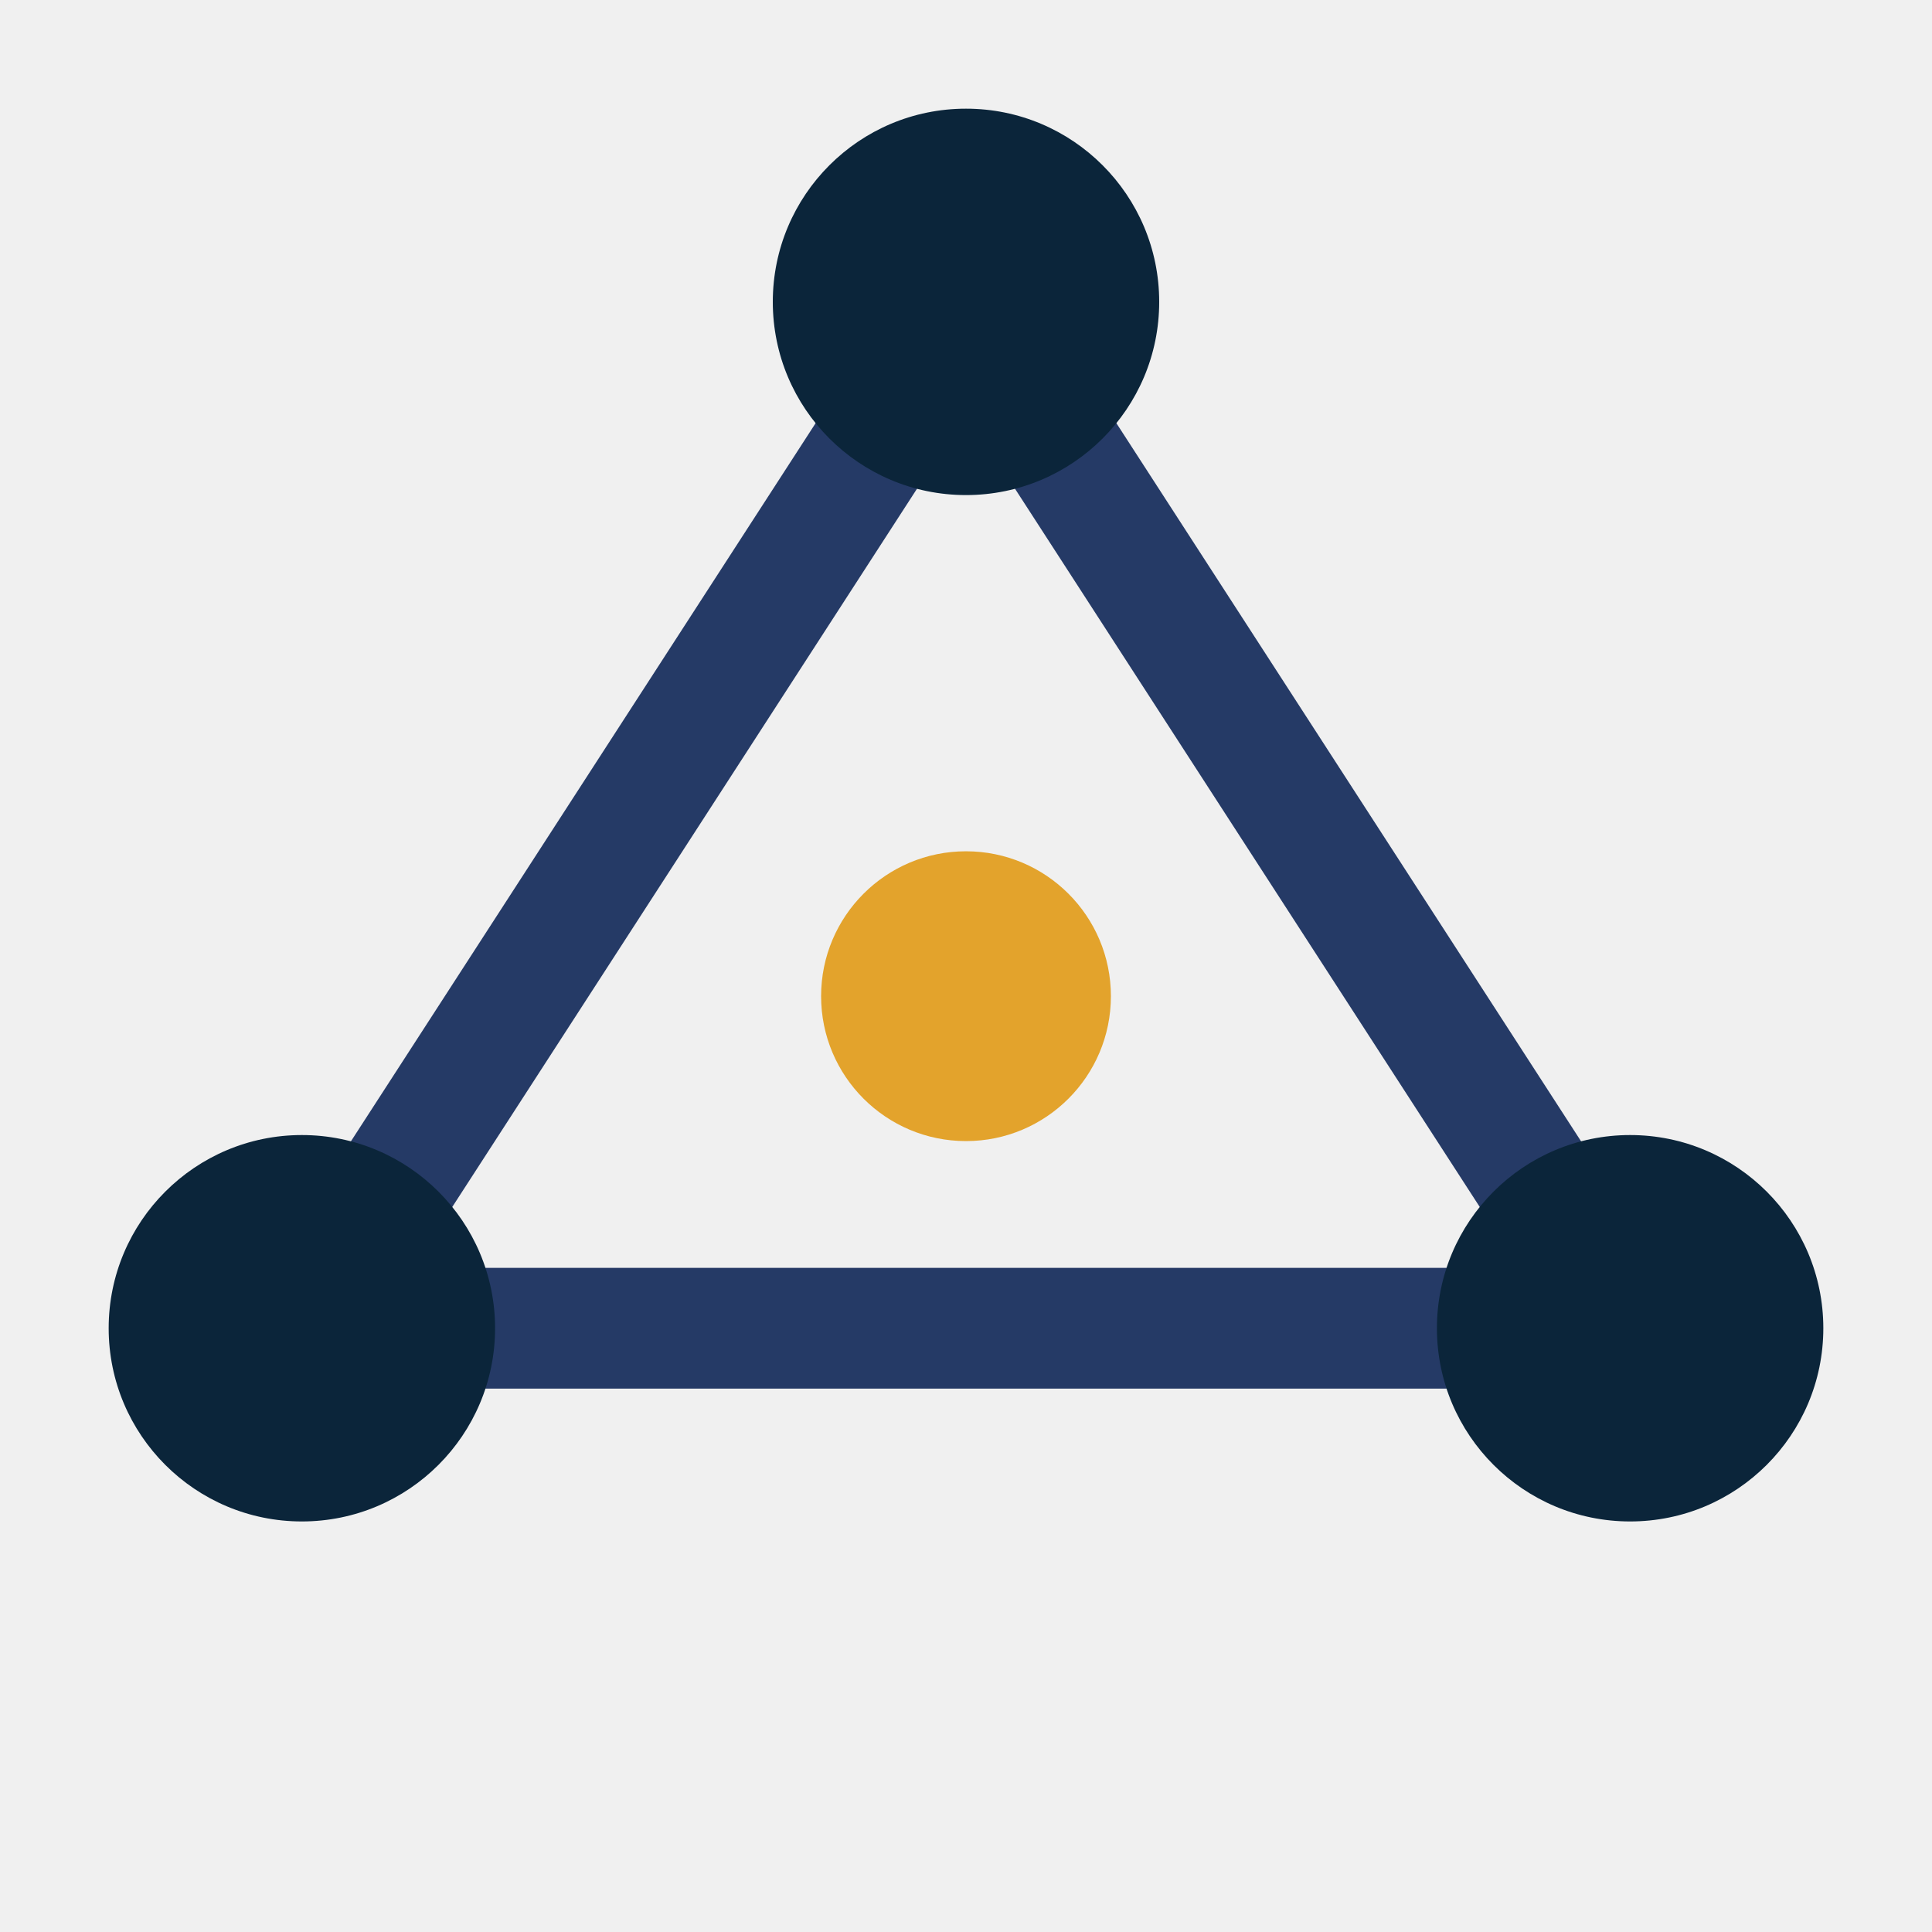
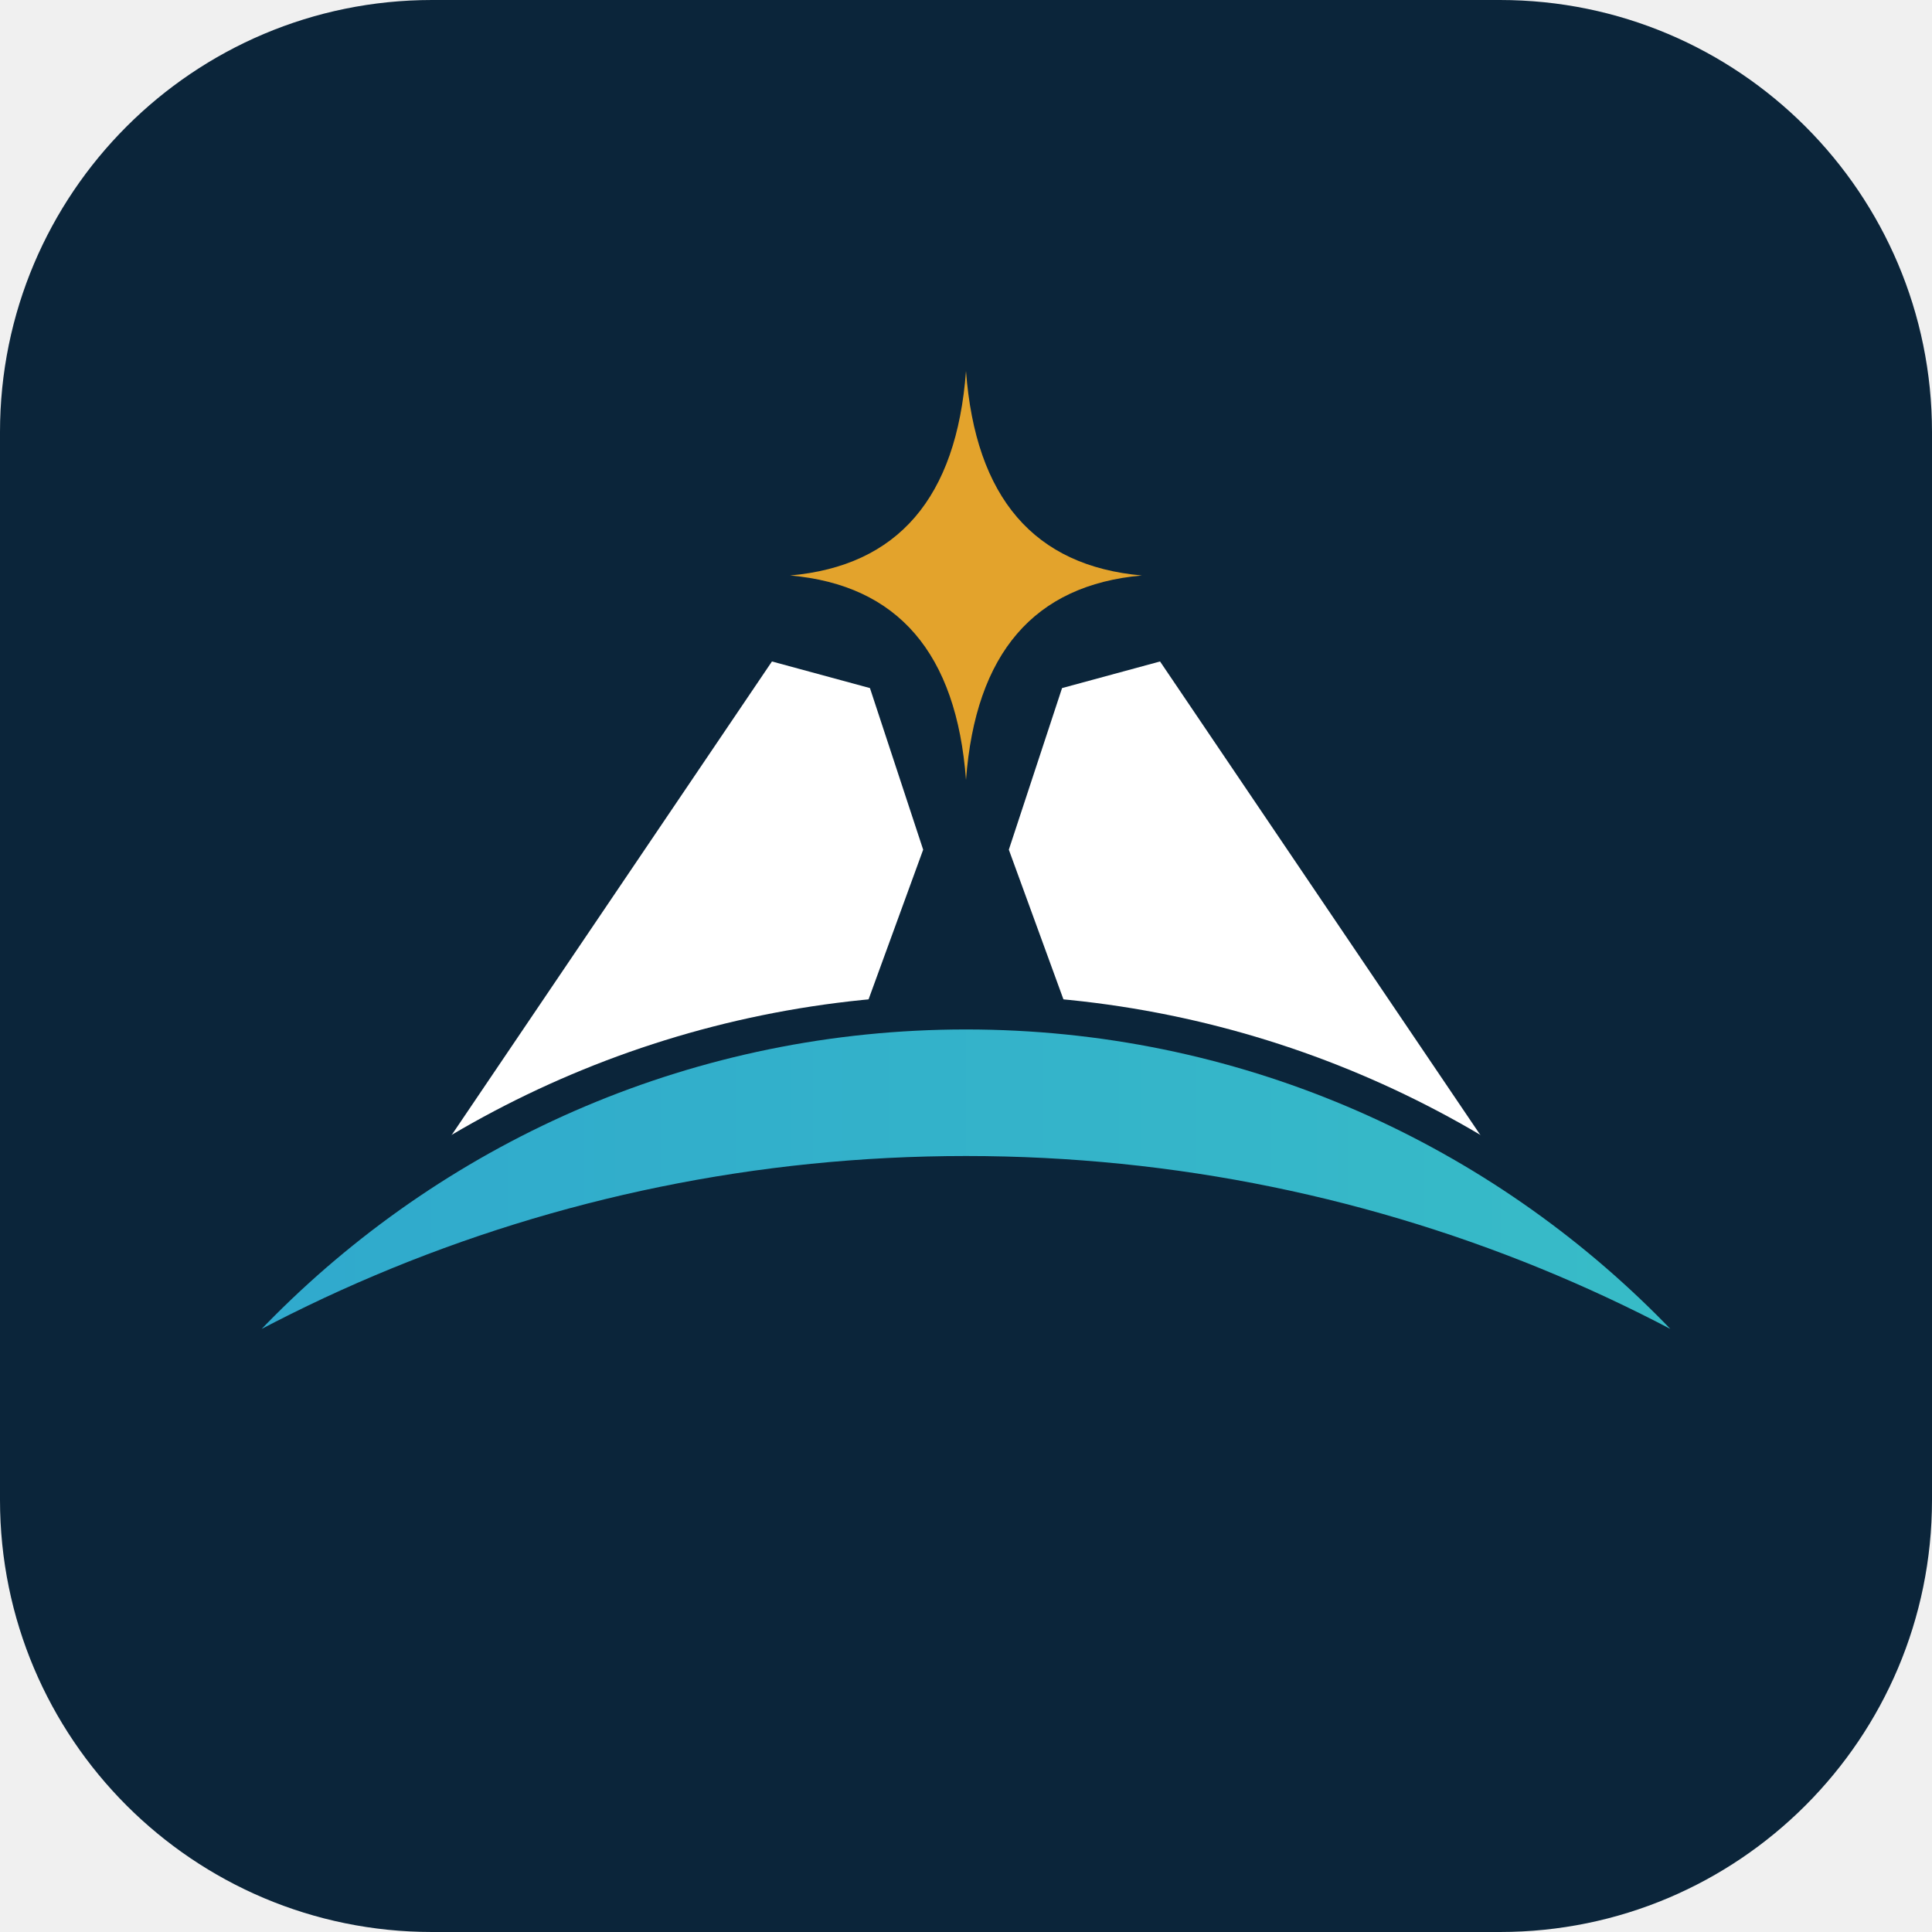
- <svg xmlns="http://www.w3.org/2000/svg" viewBox="0 0 32 32" fill="none">
-   <path d="M16 5 L27 22 L5 22 Z" stroke="#253A66" stroke-width="2" stroke-linejoin="round" />
-   <circle cx="16" cy="5" r="3.2" fill="#0B253A" />
-   <circle cx="27" cy="22" r="3.2" fill="#0B253A" />
-   <circle cx="5" cy="22" r="3.2" fill="#0B253A" />
-   <circle cx="16" cy="16.5" r="2.4" fill="#E3A32C" />
+ <svg xmlns="http://www.w3.org/2000/svg" viewBox="0 0 1024 1024" role="img" aria-label="OASA app icon">
+   <rect width="1024" height="1024" rx="229" fill="#0B253A" />
+   <svg x="71.7" y="130.1" width="880.6" height="880.6" viewBox="0 0 512 512">
+     <defs>
+       <linearGradient id="mark-on-dark-hz" x1="0" y1="0" x2="1" y2="0">
+         <stop offset="0" stop-color="#2B9FD0" />
+         <stop offset="1" stop-color="#3CC6C4" />
+       </linearGradient>
+       <clipPath id="mark-on-dark-in-upper">
+         <circle cx="256.0" cy="543.0" r="301.4" />
+       </clipPath>
+       <mask id="mark-on-dark-cut" maskUnits="userSpaceOnUse" x="0" y="0" width="512" height="512">
+         <rect width="512" height="512" fill="#fff" />
+         <circle cx="256.0" cy="543.0" r="312.1" fill="#000" />
+         <path d="M256.0 38.7 Q260.4 97.3 310.2 101.7 Q260.4 106.1 256.0 164.7 Q251.6 106.1 201.8 101.7 Q251.6 97.3 256.0 38.7 Z" fill="#000" stroke="#000" stroke-width="24" stroke-linejoin="round" />
+       </mask>
+     </defs>
+     <g fill="#FFFFFF" mask="url(#mark-on-dark-cut)">
+       <polygon points="75.2,307.1 196.2,128.2 226.4,136.4 242.8,186.2 208.8,279.4" />
+       <polygon points="436.8,307.1 315.8,128.2 285.6,136.4 269.2,186.2 303.2,279.4" />
+     </g>
+     <g clip-path="url(#mark-on-dark-in-upper)">
+       <path fill="url(#mark-on-dark-hz)" fill-rule="evenodd" d="M-1 -1 H513 V513 H-1 Z M256.0 280.6 A467.9 467.9 0 1 0 256.01 280.6 Z" />
+     </g>
+     <path d="M256.0 38.7 Q260.4 97.3 310.2 101.7 Q260.4 106.1 256.0 164.7 Q251.6 106.1 201.8 101.7 Q251.6 97.3 256.0 38.7 Z" fill="#E3A32C" />
+   </svg>
</svg>
